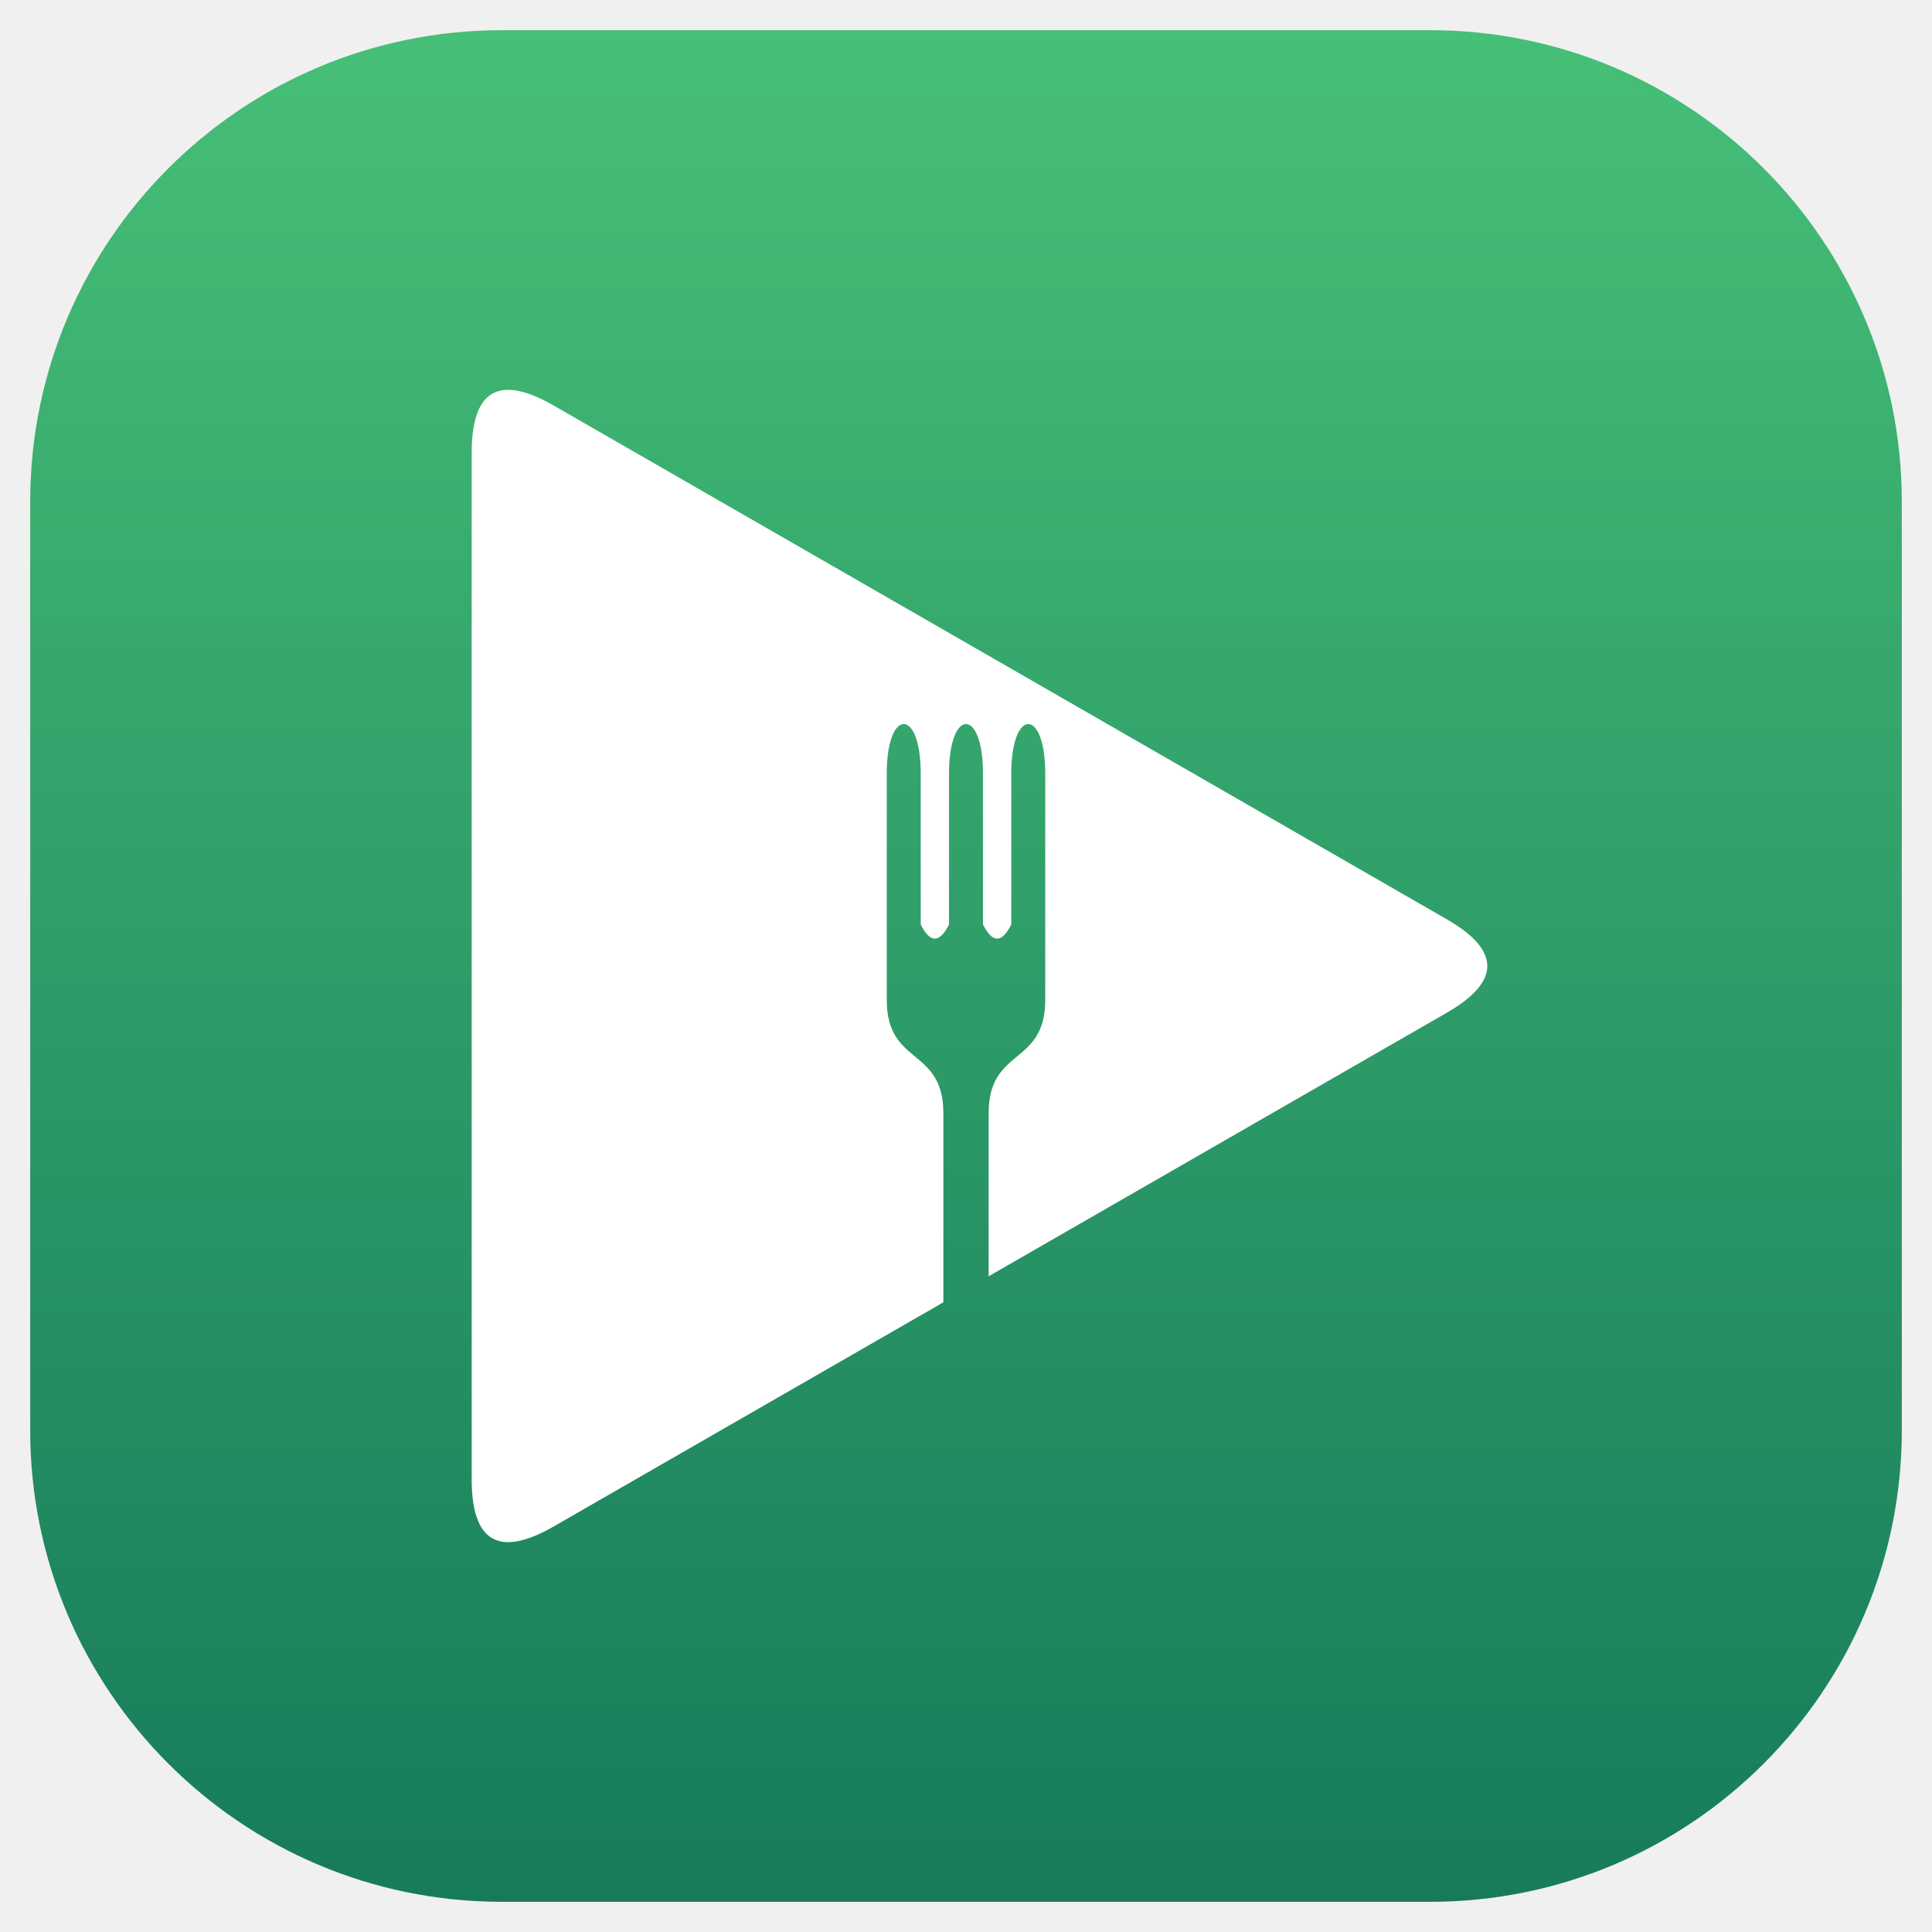
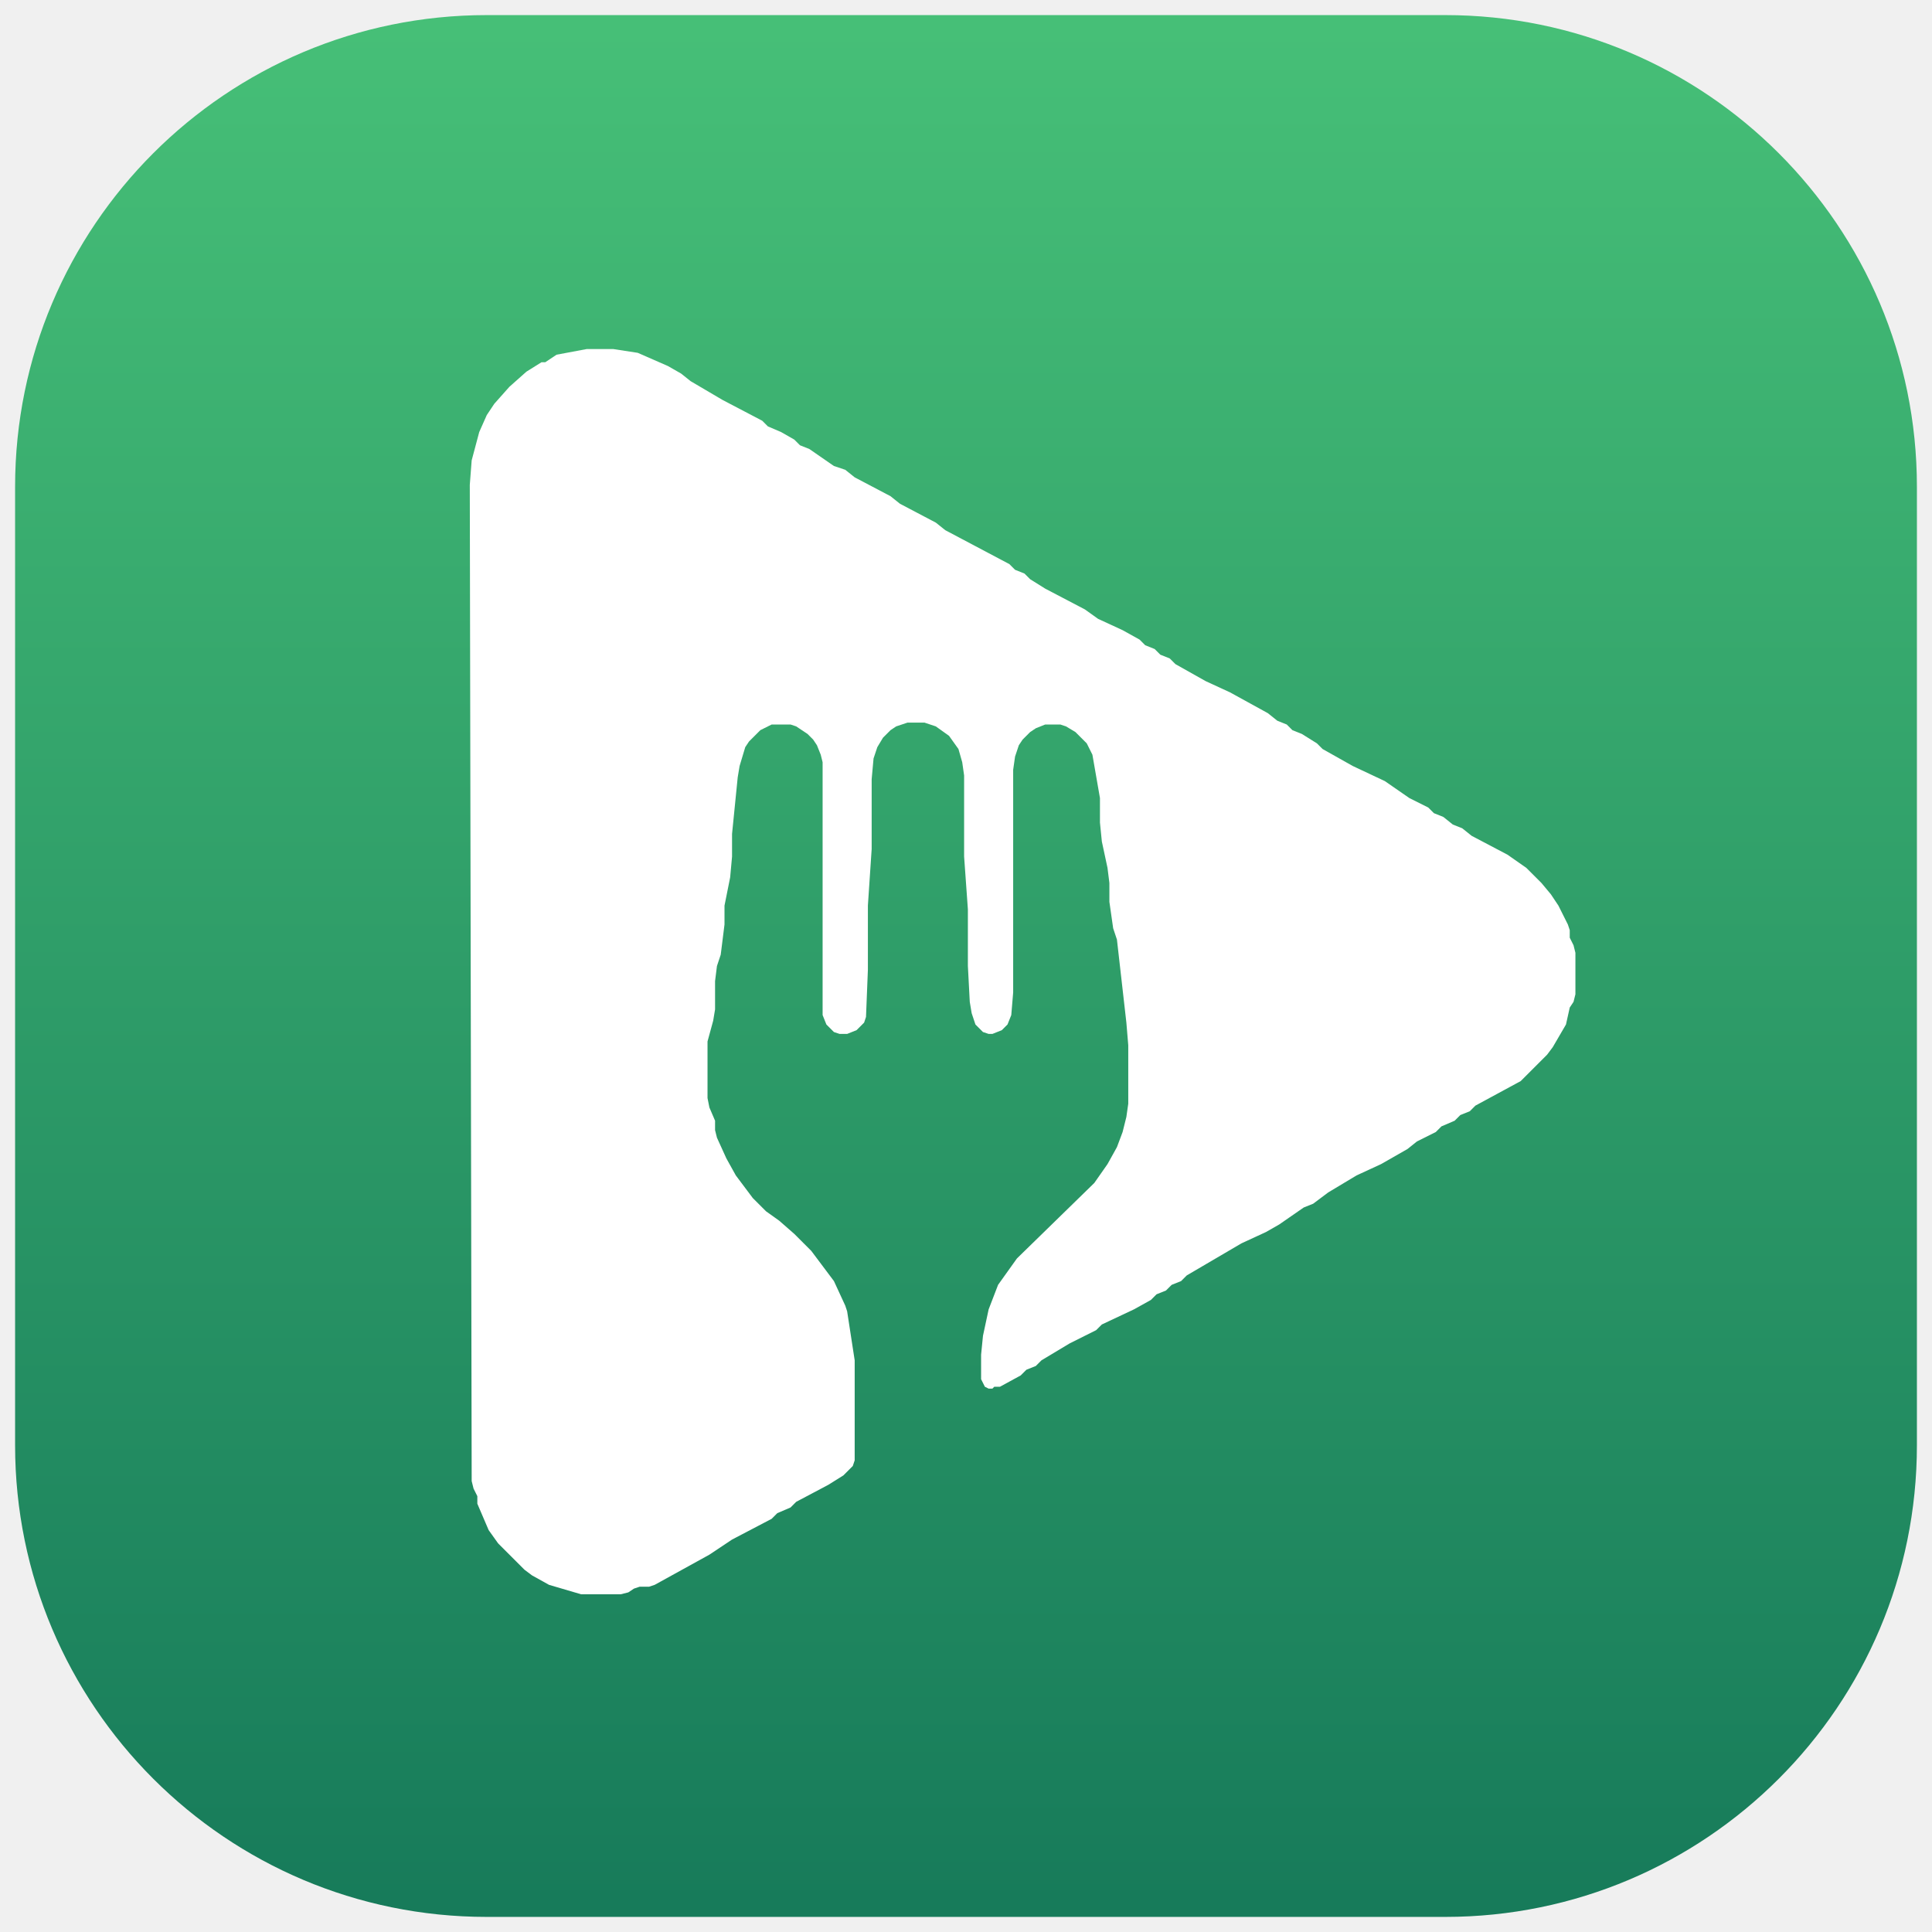
<svg xmlns="http://www.w3.org/2000/svg" viewBox="0 0 1024 1024" width="100%" height="100%">
  <defs>
    <linearGradient id="bgGrad" x1="0%" y1="0%" x2="0%" y2="100%">
      <stop offset="0%" stop-color="#46bf77" />
      <stop offset="100%" stop-color="#177b5a" />
    </linearGradient>
  </defs>
-   <rect x="16" y="16" width="992" height="992" rx="250" fill="url(#bgGrad)" />
-   <mask id="playMask">
-     <rect width="1024" height="1024" fill="white" />
-     <path d="M 470 410               C 470 375, 488 375, 488 410               L 488 490               Q 495.5 505, 503 490               L 503 410               C 503 375, 521 375, 521 410               L 521 490               Q 528.5 505, 536 490               L 536 410               C 536 375, 554 375, 554 410               L 554 530               C 554 565, 524 555, 524 590               L 524 750               L 500 750               L 500 590               C 500 555, 470 565, 470 530               Z" fill="black" />
-   </mask>
-   <path d="M 250 240             L 250 784             Q 250 834, 293.4 809.1             L 766.6 536.9             Q 810 512, 766.6 487.1             L 293.4 214.9             Q 250 190, 250 240             Z" fill="white" mask="url(#playMask)" />
+   <rect x="8" y="8" width="1008" height="1008" rx="250" fill="url(#bgGrad)" />
+   <path d="M 311 185 L 295 188 L 289 192 L 287 192 L 279 197 L 270 205 L 262 214 L 258 220 L 254 229 L 250 244 L 249 257 L 250 785 L 251 789 L 253 793 L 253 797 L 259 811 L 264 818 L 278 832 L 282 835 L 291 840 L 308 845 L 329 845 L 333 844 L 336 842 L 339 841 L 344 841 L 347 840 L 376 824 L 388 816 L 409 805 L 412 802 L 419 799 L 422 796 L 439 787 L 447 782 L 452 777 L 453 774 L 453 721 L 449 695 L 448 692 L 442 679 L 430 663 L 421 654 L 413 647 L 406 642 L 399 635 L 390 623 L 385 614 L 380 603 L 379 599 L 379 594 L 376 587 L 375 582 L 375 552 L 378 541 L 379 535 L 379 520 L 380 512 L 382 506 L 384 490 L 384 480 L 387 465 L 388 454 L 388 442 L 391 412 L 392 406 L 395 396 L 397 393 L 403 387 L 409 384 L 419 384 L 422 385 L 428 389 L 431 392 L 433 395 L 435 400 L 436 404 L 436 538 L 438 543 L 442 547 L 445 548 L 449 548 L 454 546 L 458 542 L 459 539 L 460 514 L 460 480 L 462 450 L 462 413 L 463 402 L 465 396 L 468 391 L 472 387 L 475 385 L 481 383 L 490 383 L 496 385 L 503 390 L 508 397 L 510 404 L 511 411 L 511 454 L 513 482 L 513 512 L 514 531 L 515 537 L 517 543 L 521 547 L 524 548 L 526 548 L 531 546 L 534 543 L 536 538 L 537 526 L 537 408 L 538 401 L 540 395 L 542 392 L 546 388 L 549 386 L 554 384 L 562 384 L 565 385 L 570 388 L 576 394 L 579 400 L 583 423 L 583 436 L 584 446 L 587 460 L 588 468 L 588 478 L 590 492 L 592 498 L 597 542 L 598 554 L 598 585 L 597 592 L 595 600 L 592 608 L 587 617 L 580 627 L 539 667 L 529 681 L 524 694 L 521 708 L 520 718 L 520 731 L 522 735 L 524 736 L 526 736 L 527 735 L 530 735 L 541 729 L 544 726 L 549 724 L 552 721 L 567 712 L 581 705 L 584 702 L 601 694 L 610 689 L 613 686 L 618 684 L 621 681 L 626 679 L 629 676 L 658 659 L 671 653 L 678 649 L 691 640 L 696 638 L 704 632 L 719 623 L 732 617 L 746 609 L 751 605 L 761 600 L 764 597 L 771 594 L 774 591 L 779 589 L 782 586 L 806 573 L 820 559 L 823 555 L 830 543 L 832 534 L 834 531 L 835 527 L 835 505 L 834 501 L 832 497 L 832 493 L 831 490 L 826 480 L 822 474 L 817 468 L 809 460 L 799 453 L 780 443 L 775 439 L 770 437 L 765 433 L 760 431 L 757 428 L 747 423 L 734 414 L 717 406 L 701 397 L 698 394 L 690 389 L 685 387 L 682 384 L 677 382 L 672 378 L 652 367 L 639 361 L 623 352 L 620 349 L 615 347 L 612 344 L 607 342 L 604 339 L 595 334 L 582 328 L 575 323 L 554 312 L 546 307 L 543 304 L 538 302 L 535 299 L 501 281 L 496 277 L 477 267 L 472 263 L 453 253 L 448 249 L 442 247 L 429 238 L 424 236 L 421 233 L 414 229 L 407 226 L 404 223 L 383 212 L 366 202 L 361 198 L 354 194 L 338 187 L 325 185 Z" fill="white" fill-rule="evenodd" />
</svg>
